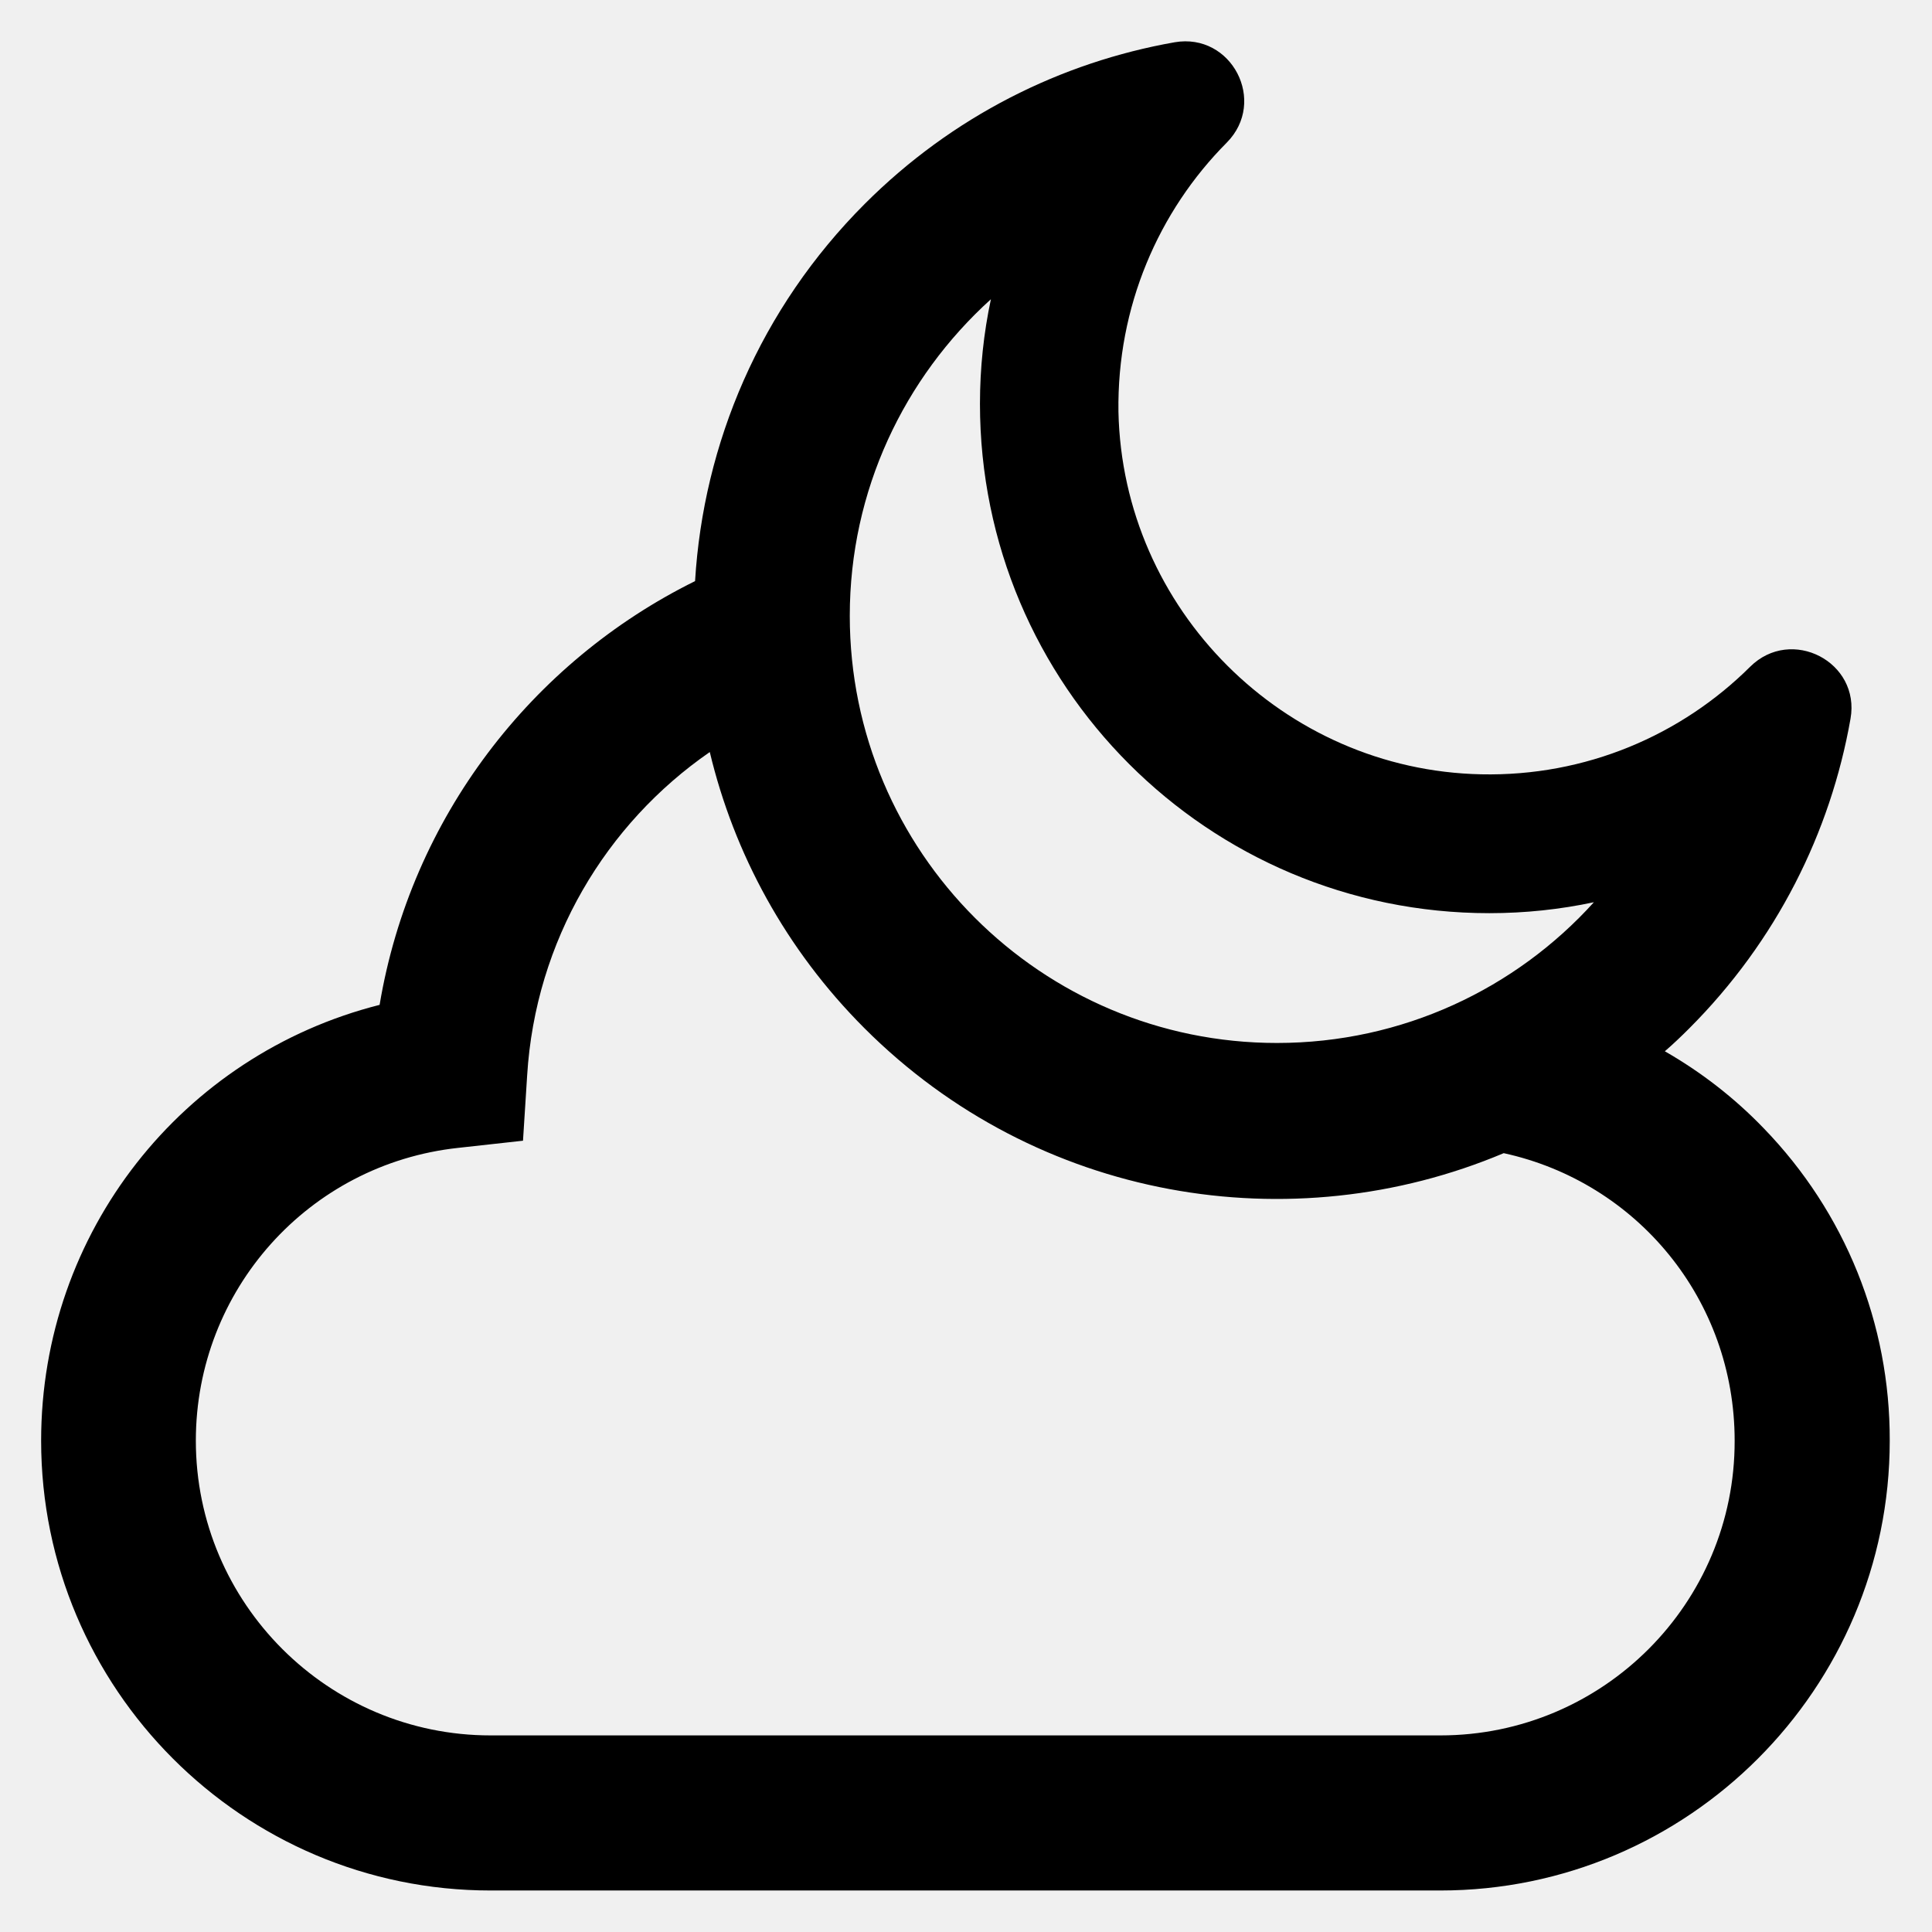
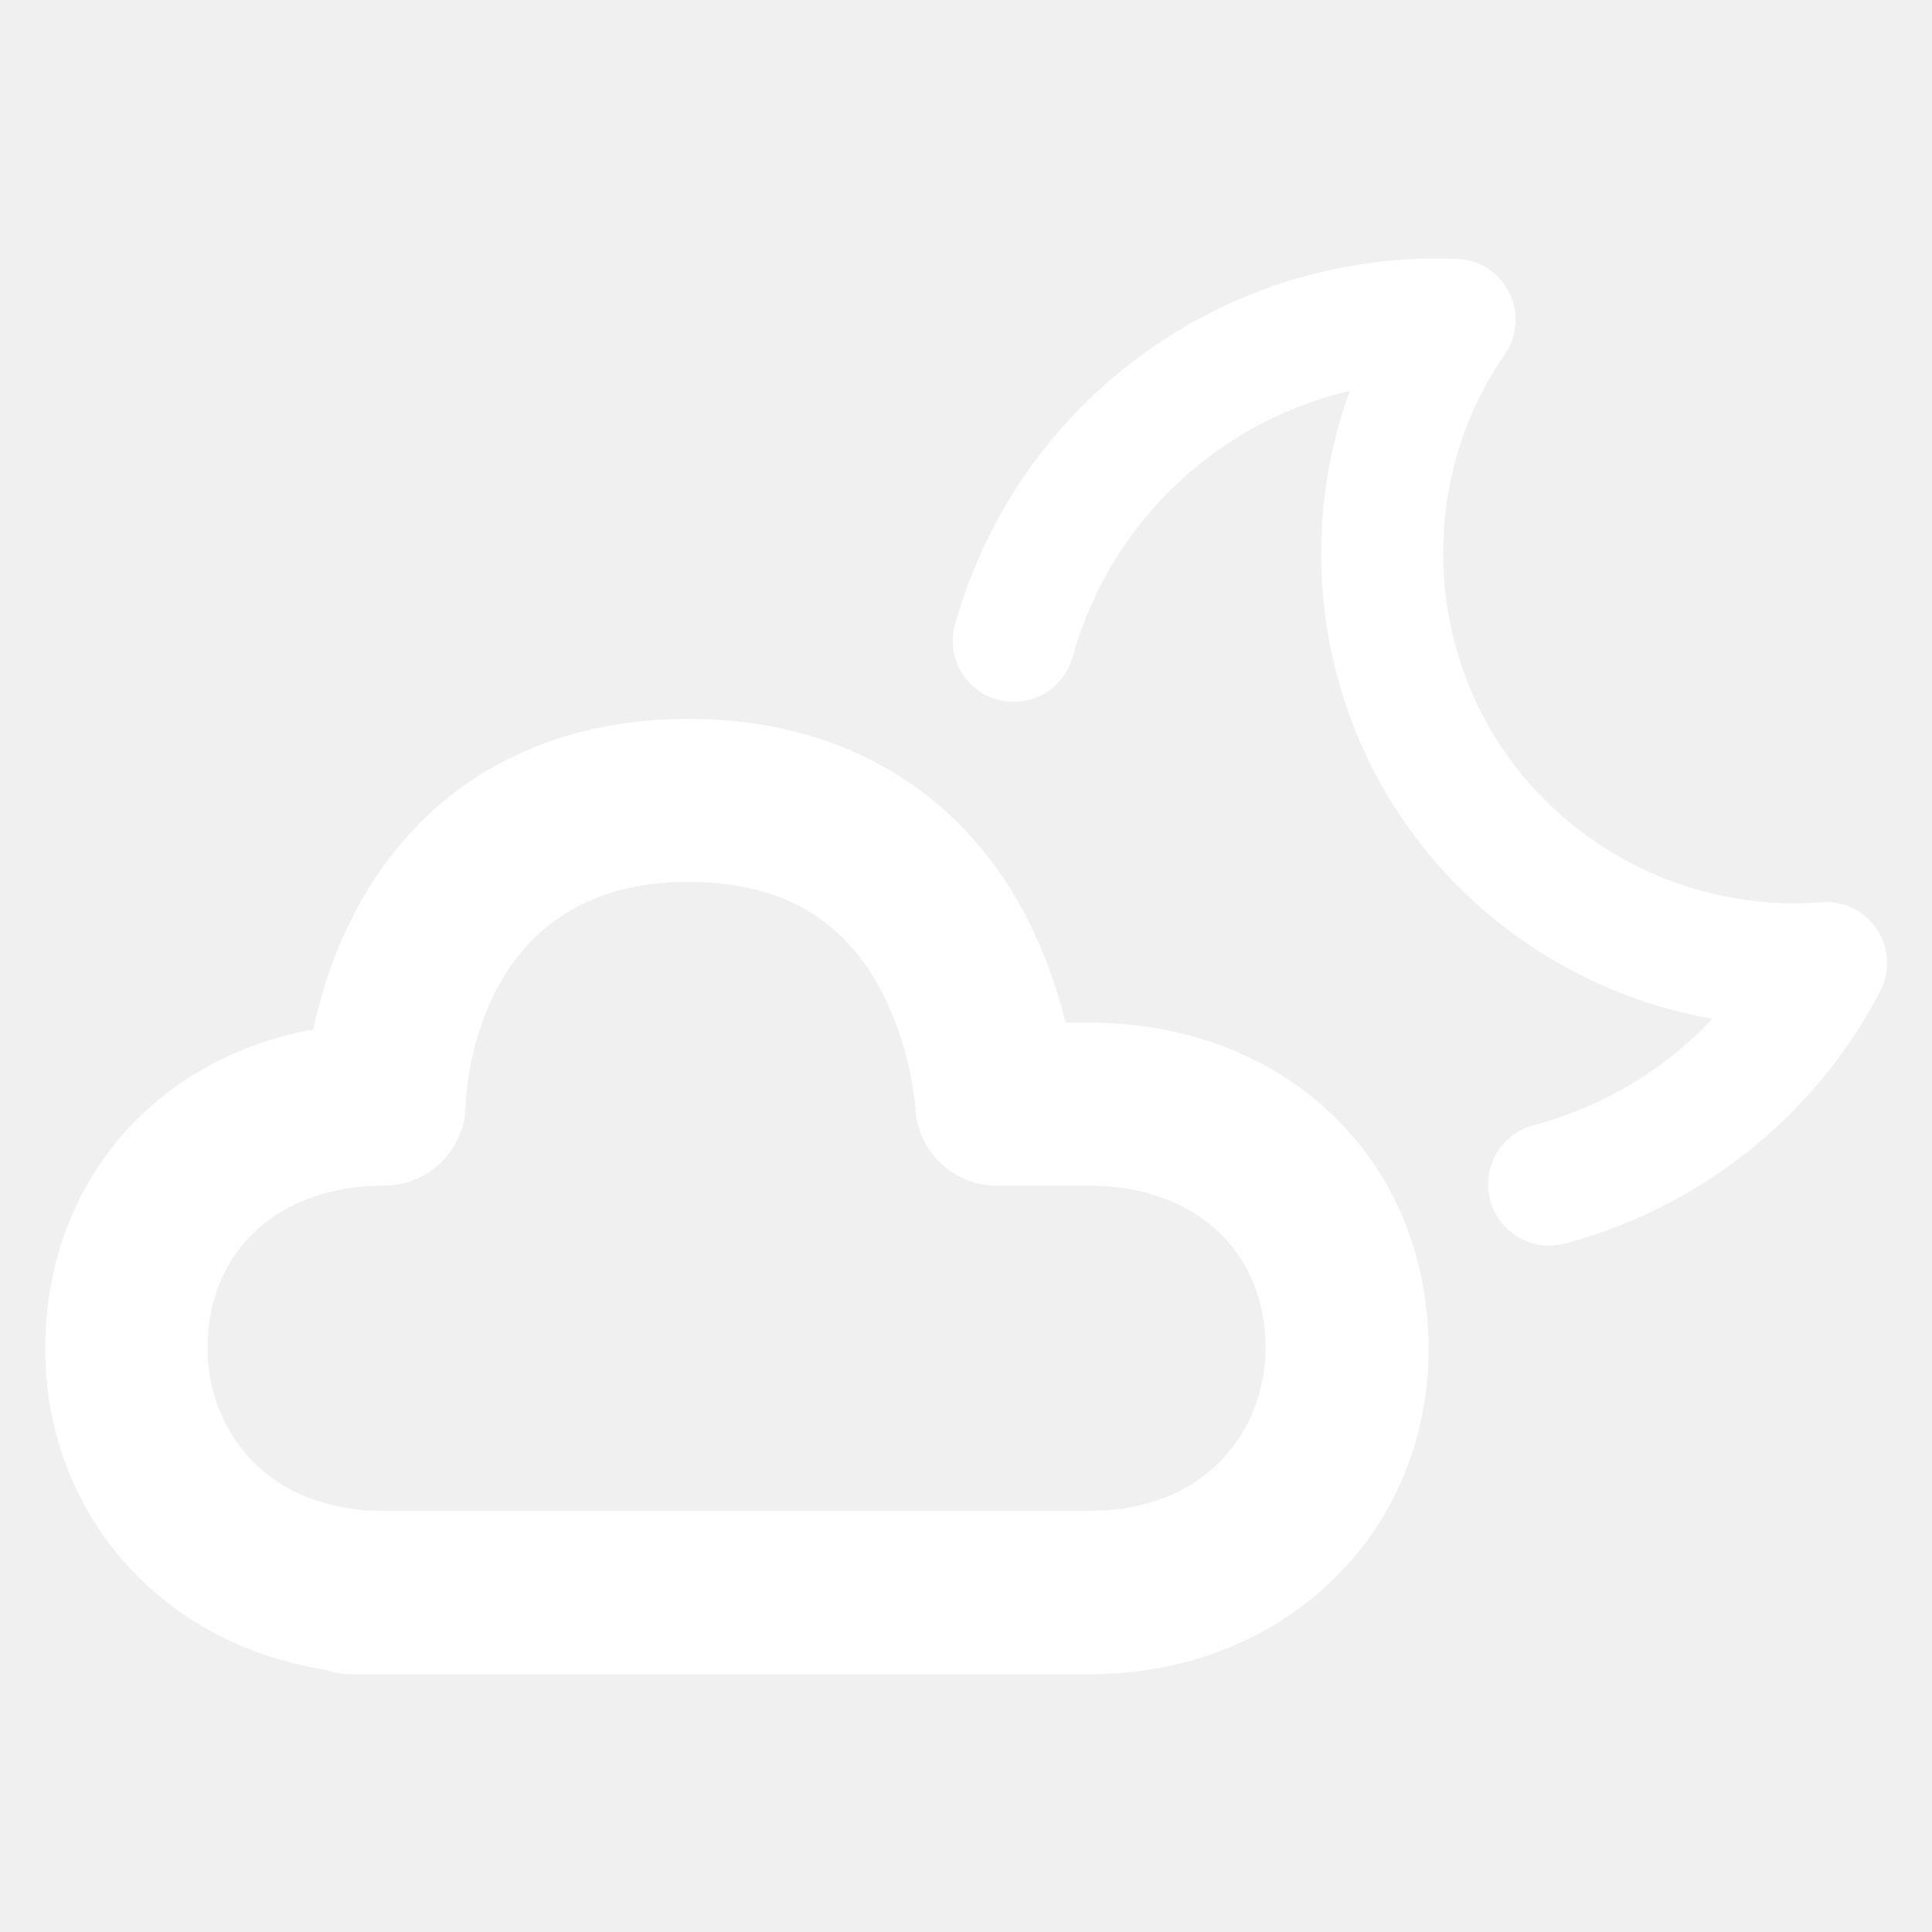
- <svg xmlns="http://www.w3.org/2000/svg" version="1.1" viewBox="0 0 512 512" enable-background="new 0 0 512 512">
+ <svg xmlns="http://www.w3.org/2000/svg" version="1.1" id="Layer_1" x="0px" y="0px" viewBox="0 0 512 512" style="enable-background:new 0 0 512 512;" xml:space="preserve">
+   <style type="text/css">
+ 	.st0{fill:#FFFFFF;}
+ </style>
  <g>
-     <path d="m467.4,299c-7.8-8.1-16.6-14.9-26.2-20.4 2.2-1.9 4.3-3.9 6.4-6 23.2-23.2 37.5-52 42.8-82.1 2.7-15.1-15.7-24.6-26.6-13.8-18.2,18.1-43.5,29.1-71.3,28.5-52.3-1.1-95-43.7-96.1-96.1-0.4-27.8 10.6-53.1 28.7-71.3 10.8-10.9 1.3-29.2-13.8-26.6-30.1,5.3-58.9,19.6-82.1,42.8-27.8,27.8-42.8,63.6-45,100-43.3,21.4-75.3,62.7-83.6,112.3-52.2,13.2-89.7,60.2-89.7,115.5-1.95399e-14,65.7 53.4,119.2 119.1,119.2h251.7c65.7,0 119.1-53.5 119.1-119.2 0.1-31-11.8-60.5-33.4-82.8zm-204.8-219.7c-1.9,8.9-2.9,18.2-2.9,27.7 0,74.6 60.4,135 135,135 9.5,0 18.8-1 27.7-2.9-20.7,22.9-50.7,37.3-84,37.3-62.5,0-113.2-50.7-113.2-113.2-5.68434e-14-33.2 14.4-63.1 37.4-83.9zm119.1,380.6h-251.7c-43,0-78.1-35-78.1-78.1 0-39.9 29.9-73.3 69.5-77.6l17.2-1.9 1.1-17.3c2.2-35.7 20.9-66.7 48.4-85.7 6.4,26.8 20.1,52.3 41,73.2 45.8,45.8 113.2,56.8 169.4,33.1 35.3,7.7 61.2,38.8 61.2,76.2 0.1,43.1-34.9,78.1-78,78.1z" />
+     <path class="st0" d="M288.5,271h-6.1c-2.1-8.4-5.4-18.5-10.8-28.8c-17.7-33.4-49.4-51.7-89.2-51.7c-40,0-71.5,18.5-88.7,52   c-5.6,10.8-8.8,21.6-10.7,30.3c-42.1,7.7-71,40.9-71,84.6c0,44,31,78.4,74.3,85.1c2.2,0.8,4.6,1.2,7.1,1.2h195.3   c51.3,0,89.9-37.1,89.9-86.3C378.5,307.3,340.7,271,288.5,271z M288.5,400.4H101.8c-32.1,0-46.8-22.3-46.8-43.1   c0-25.8,18.8-43.1,46.8-43.1c11.7,0,21.2-9.3,21.6-20.9c0.2-6.1,3.4-59.6,59-59.6c23.7,0,40.2,9.1,50.5,27.7   c8.6,15.6,9.7,32.2,9.7,32.2c0.5,11.5,10,20.6,21.6,20.6h24.4c28,0,46.8,17.3,46.8,43.1C335.3,378.1,320.7,400.4,288.5,400.4z" />
+     <path class="st0" d="M497.4,246.3c-3.2-4.9-8.9-7.7-14.8-7.2c-35.5,2.8-70-15.3-87.8-46.1c-17.8-30.9-16.3-69.8,4-99.1   c3.3-4.9,3.8-11.1,1.1-16.4c-2.6-5.3-7.9-8.7-13.8-8.9c-25-1-49.9,5.1-71.6,17.7c-30.2,17.5-52,45.6-61.4,79.2   c-2.4,8.6,2.6,17.5,11.2,19.9s17.5-2.6,19.9-11.2c7.1-25.4,23.6-46.7,46.4-59.9c8.5-4.9,17.6-8.5,27.1-10.7   c-12.5,34.3-9.6,73.3,9.1,105.7s51,54.4,87,60.7c-6.7,7.1-14.3,13.2-22.9,18.1c-7.8,4.5-16,7.9-24.5,10.1   c-8.6,2.3-13.8,11.1-11.5,19.8c1.9,7.3,8.5,12.1,15.6,12.1c1.4,0,2.8-0.2,4.1-0.5c11.3-3,22.2-7.5,32.4-13.4   c21.8-12.6,39.5-31,51.1-53.2C501,257.5,500.7,251.2,497.4,246.3z" />
  </g>
</svg>
